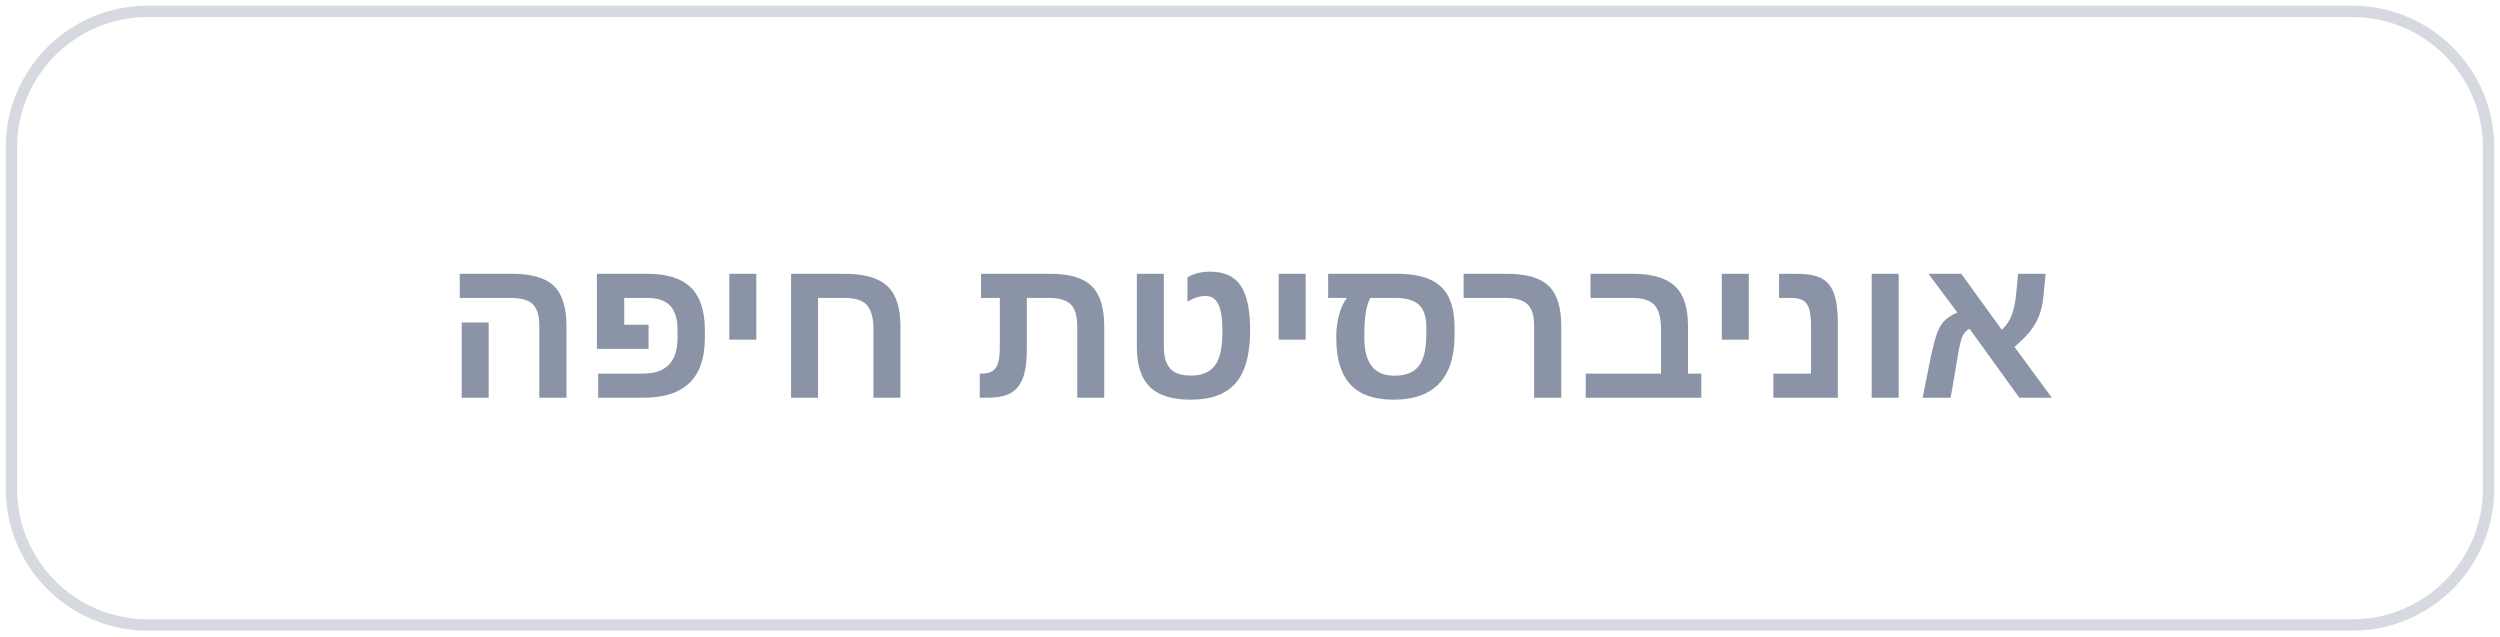
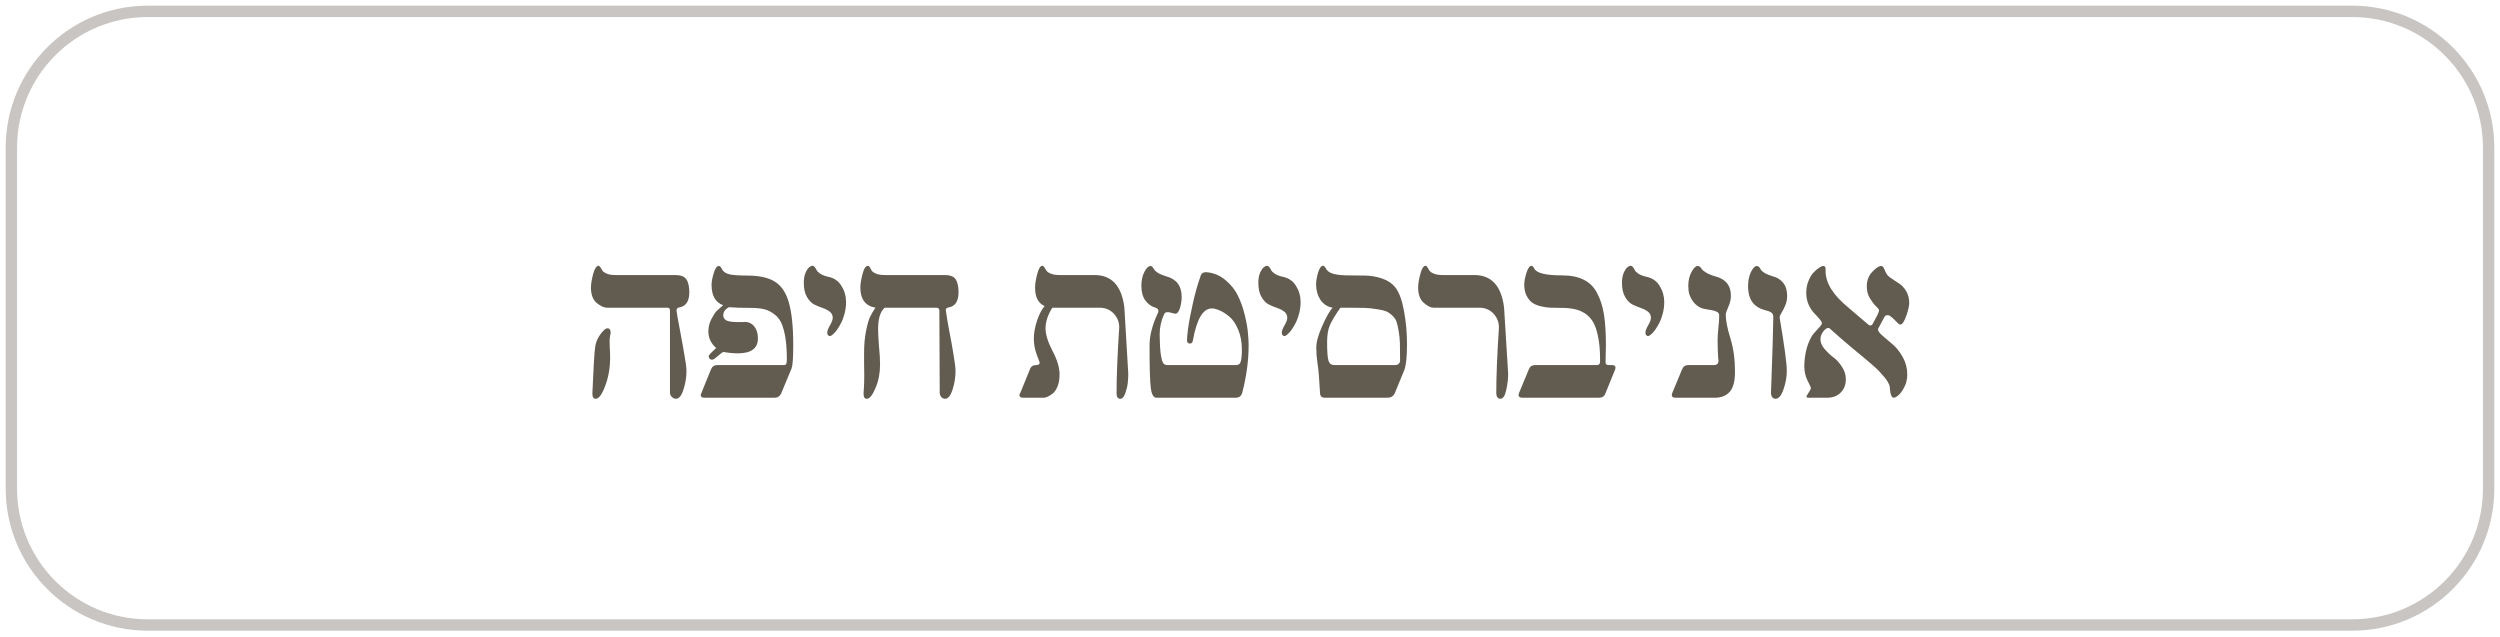
<svg xmlns="http://www.w3.org/2000/svg" width="220" height="56" viewBox="0 0 220 56" role="img" aria-label="אוניברסיטת חיפה">
-   <rect x="1" y="1" width="218" height="54" rx="12" fill="none" stroke="#8a94a6" stroke-opacity=".35" />
-   <text x="110" y="35" text-anchor="middle" font-family="Heebo, Arial, sans-serif" font-size="18" font-weight="700" fill="#8a94a6" direction="rtl">אוניברסיטת חיפה</text>
+   <rect x="1" y="1" width="218" height="54" rx="12" fill="none" stroke="#625b50" stroke-opacity=".35" />
+   <text x="110" y="35" text-anchor="middle" font-family="Frank Ruhl Libre, David, Georgia, serif" font-size="18" font-weight="700" fill="#625b50" direction="rtl">אוניברסיטת חיפה</text>
</svg>
